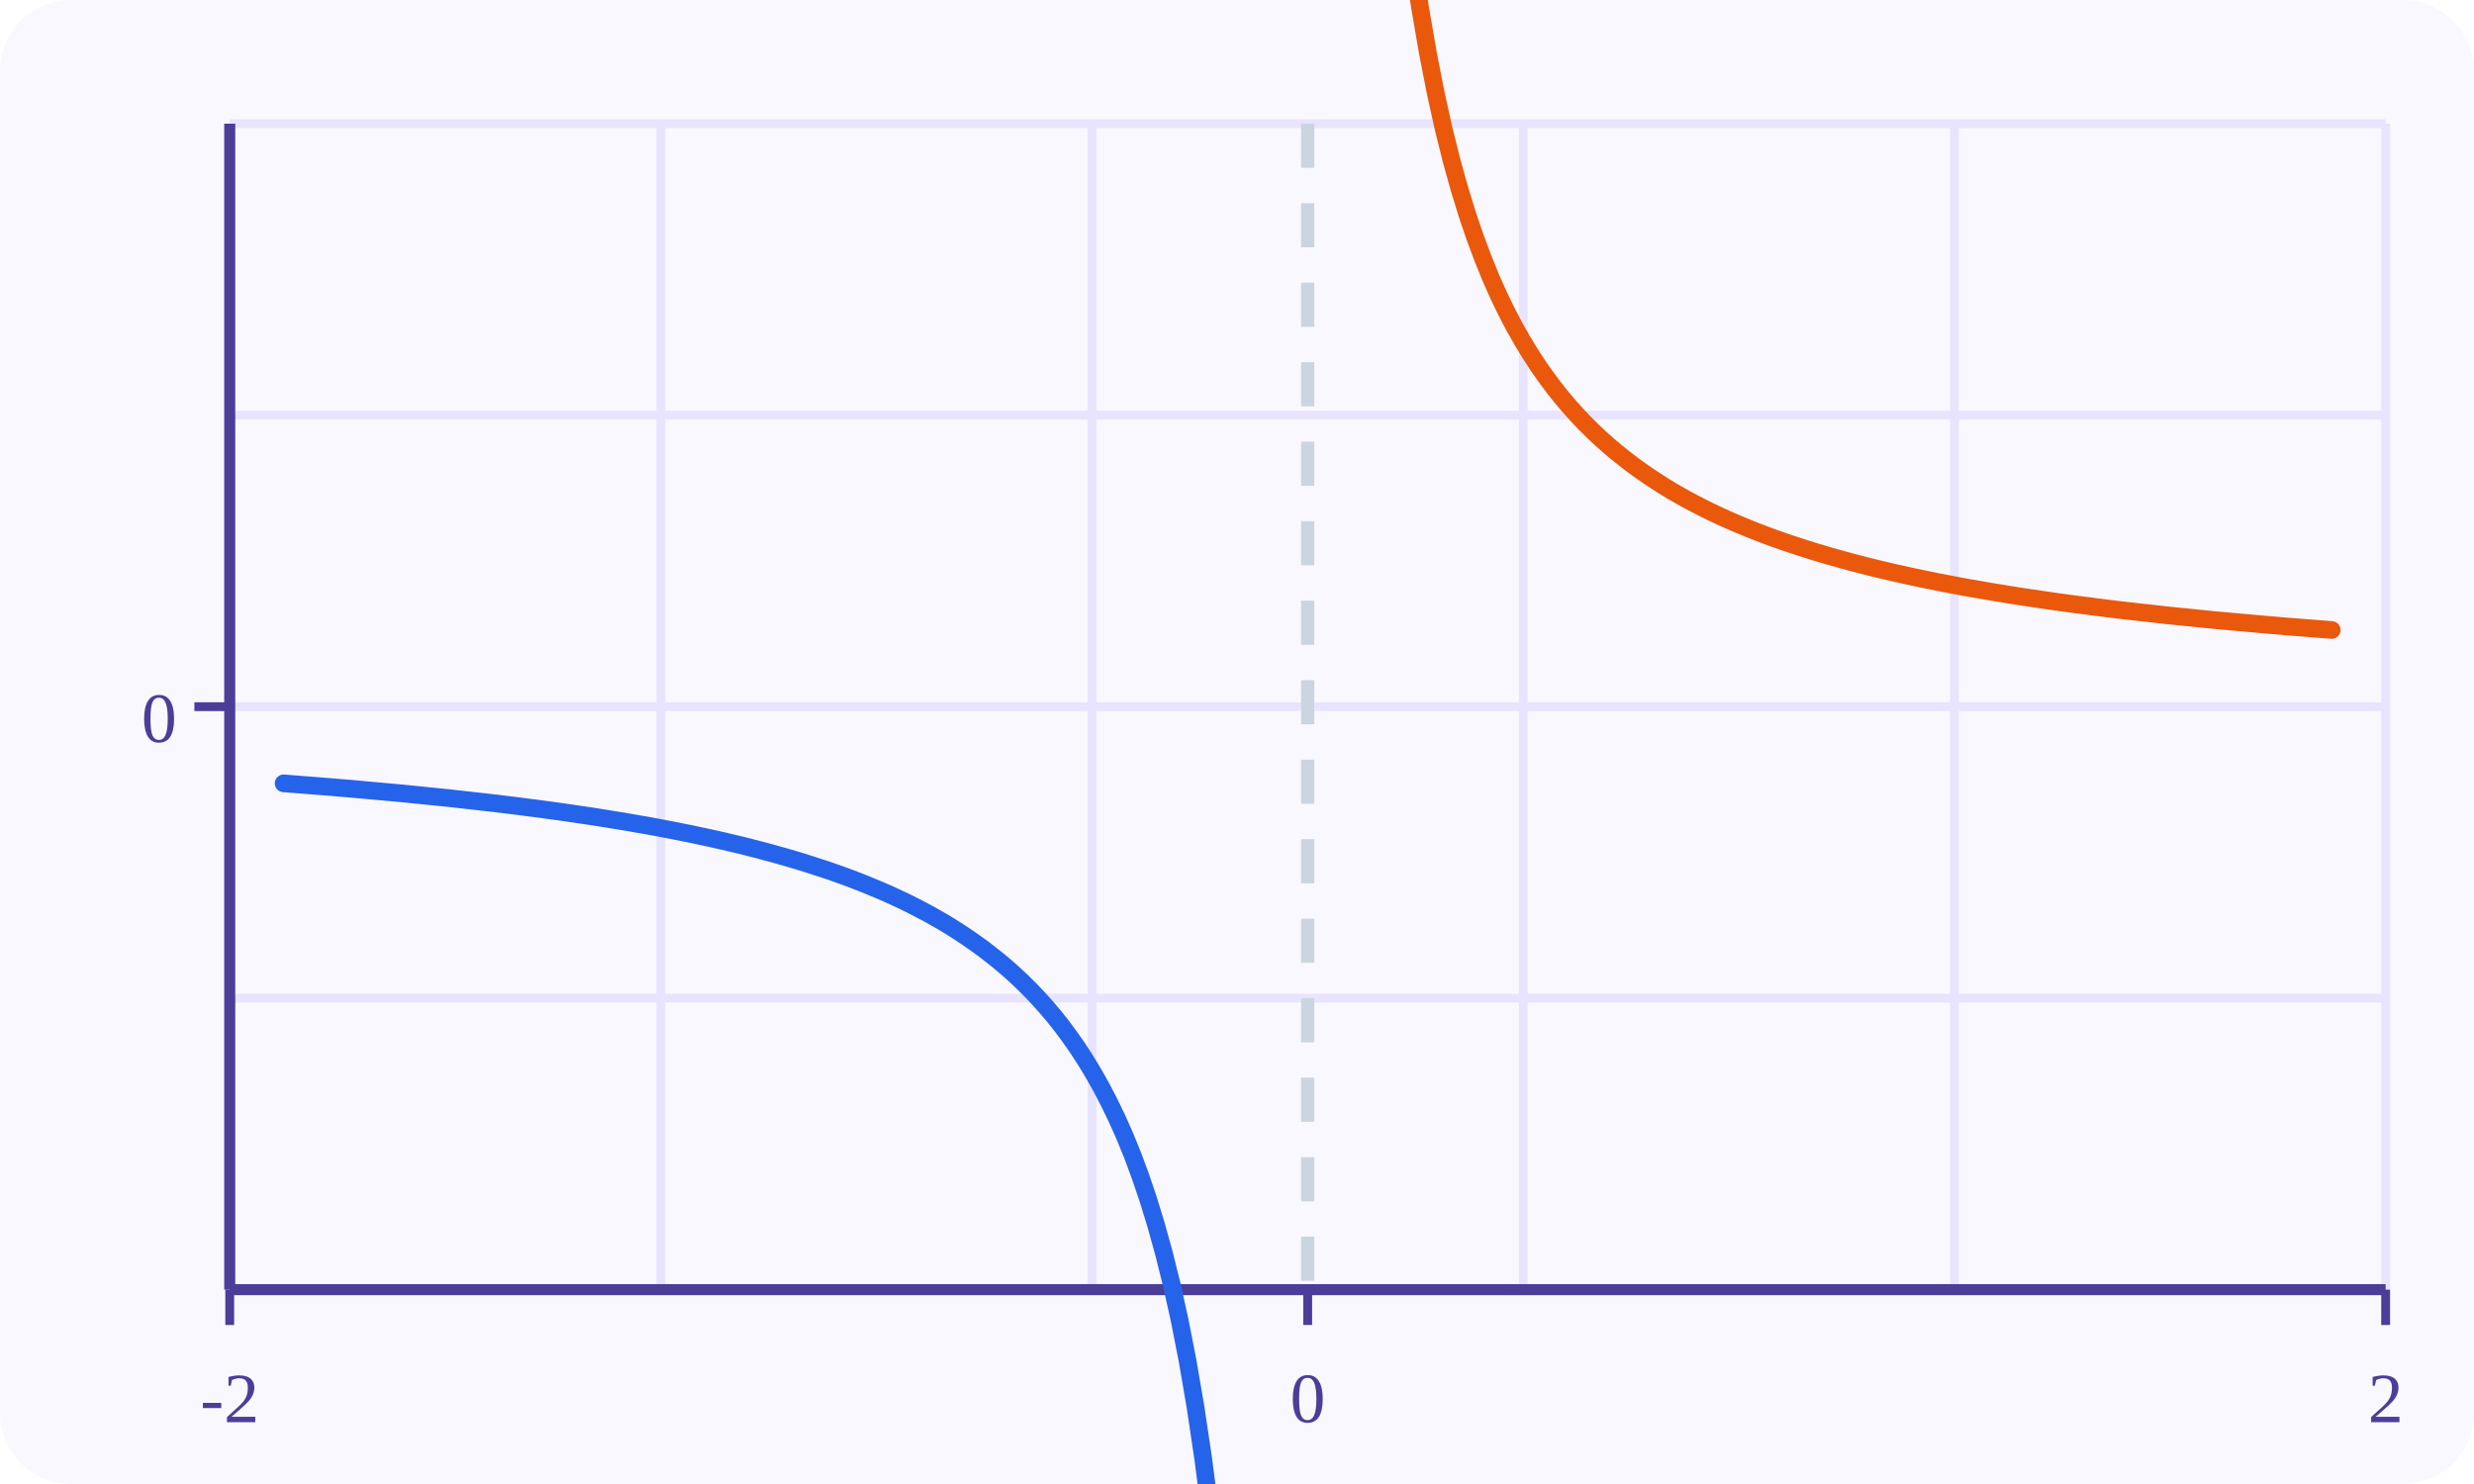
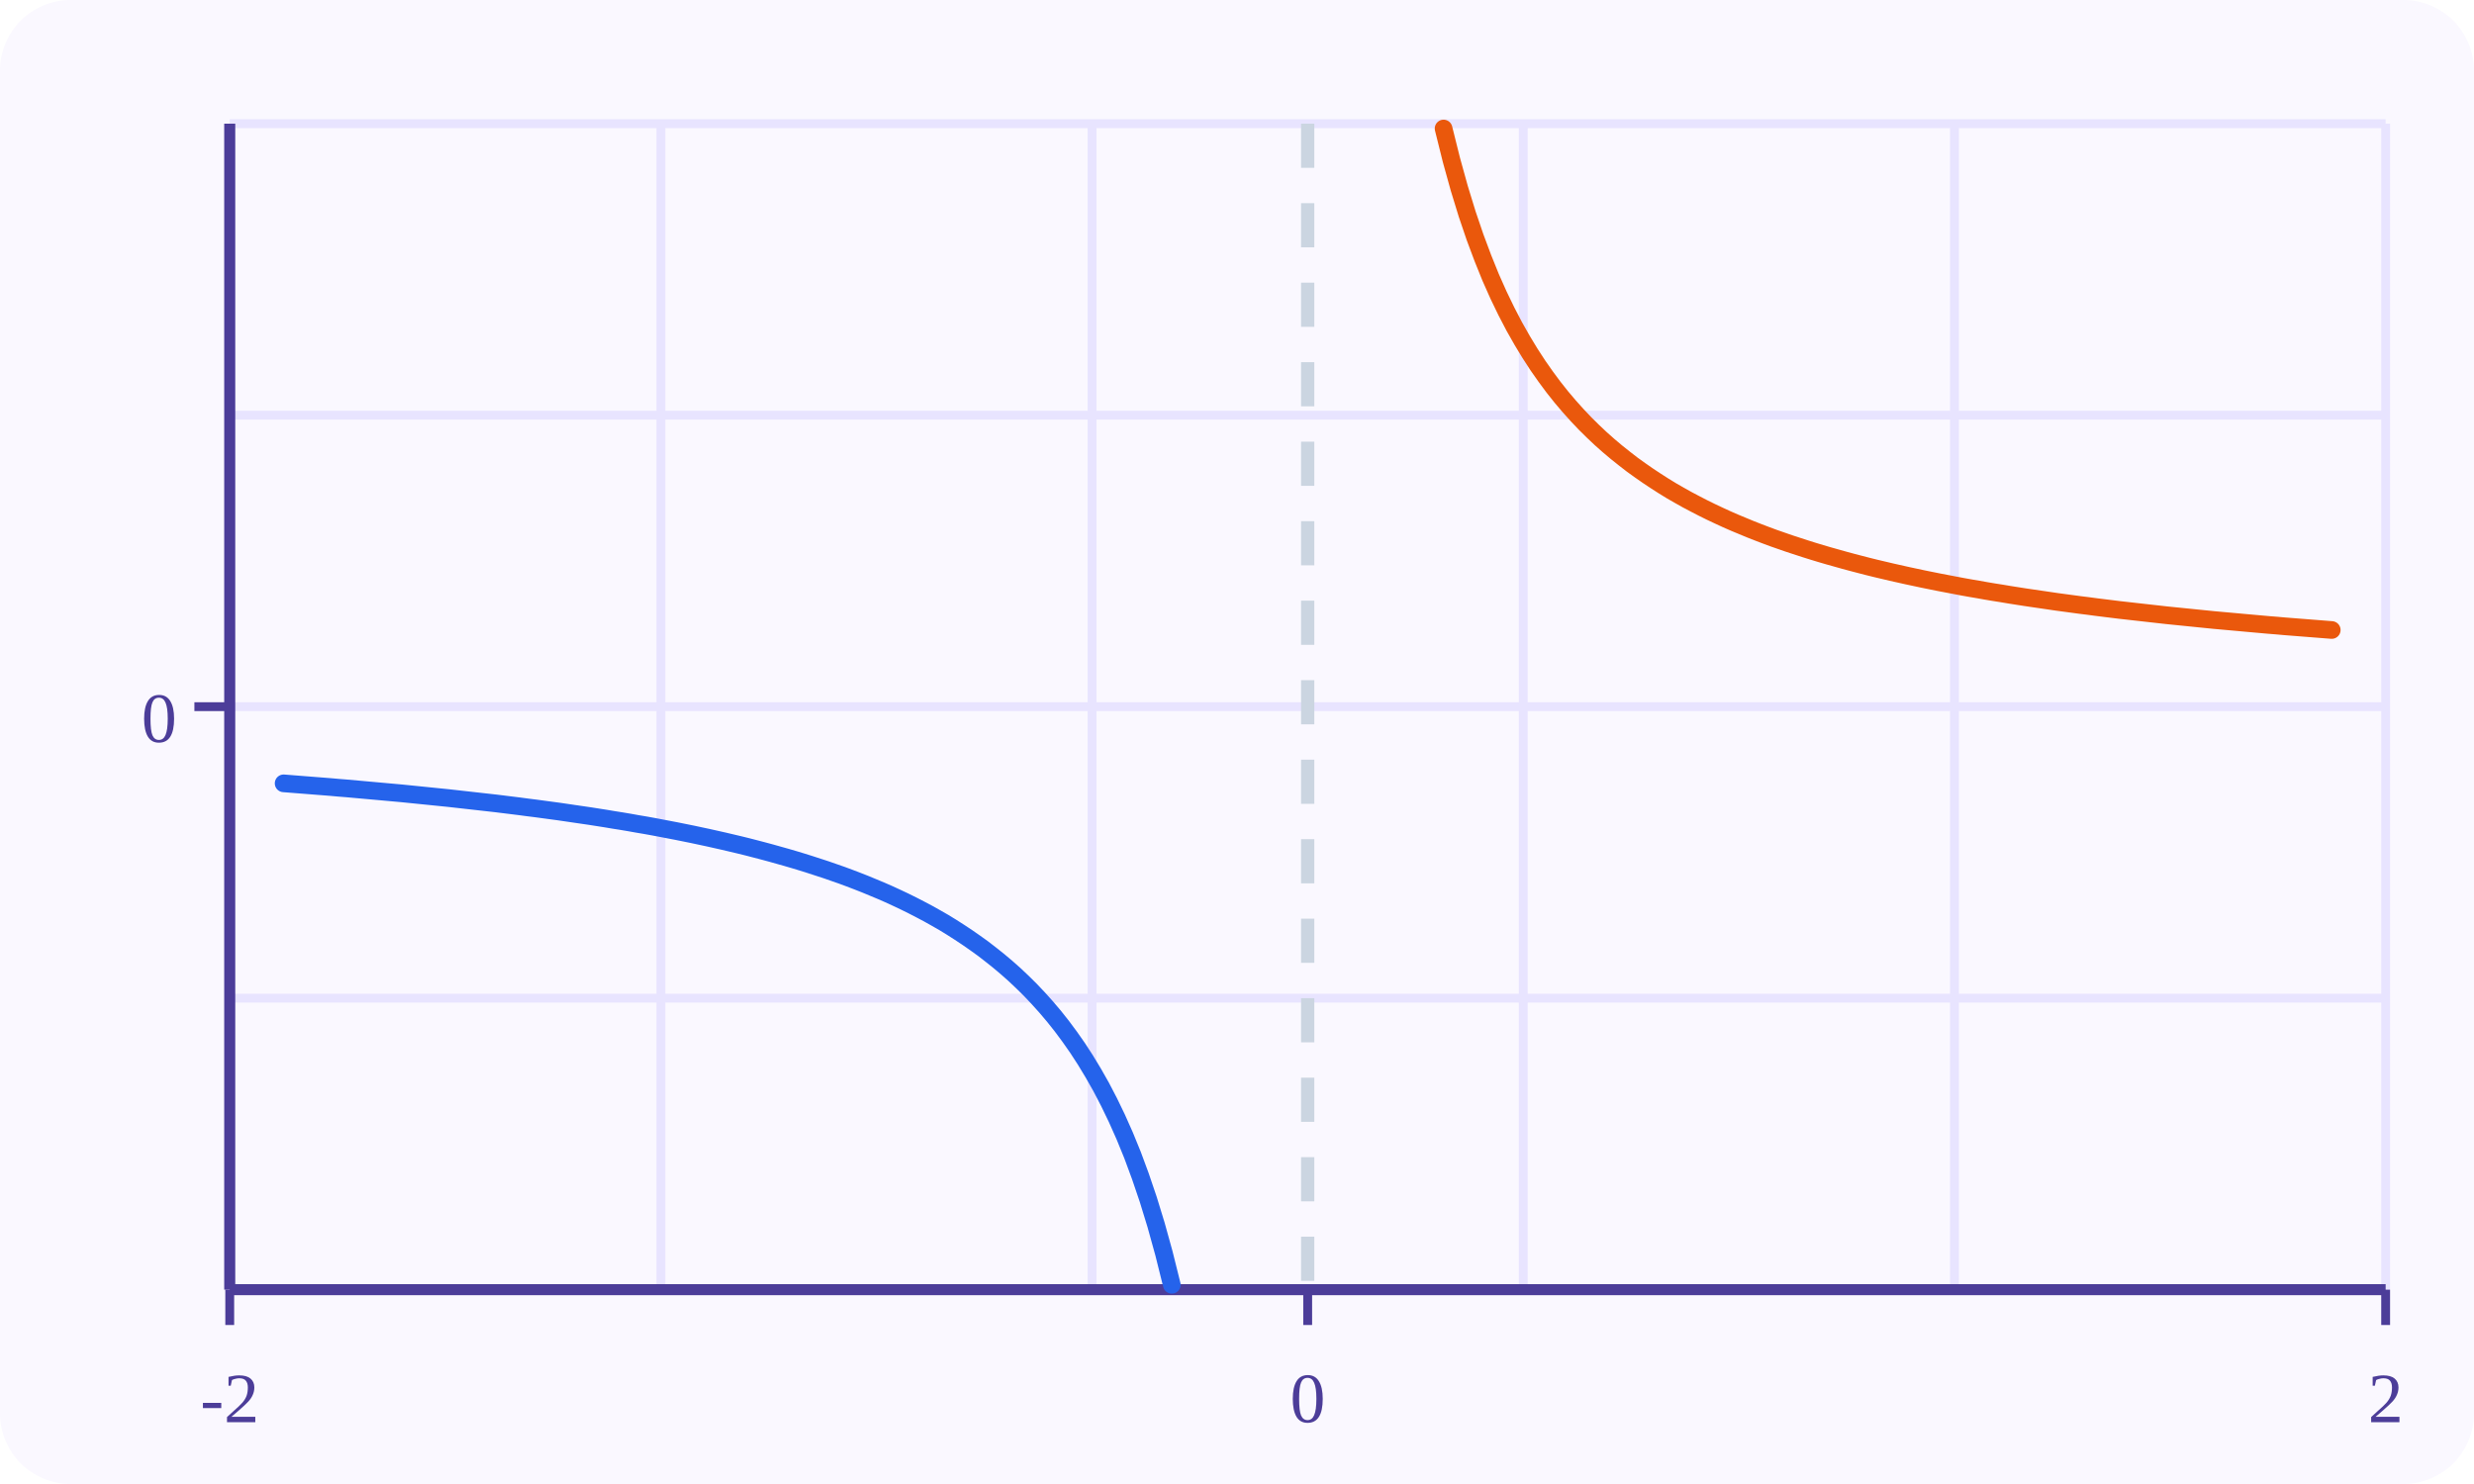
<svg xmlns="http://www.w3.org/2000/svg" viewBox="0 0 280 168" role="img" aria-label="Infinite behavior near x = 0" class="ap-graph-svg ap-graph-svg--compact">
  <rect width="280" height="168" fill="#faf8ff" rx="8" />
  <line x1="26.0" y1="14" x2="26.0" y2="146" stroke="#e8e4ff" stroke-width="1" />
  <line x1="74.8" y1="14" x2="74.8" y2="146" stroke="#e8e4ff" stroke-width="1" />
  <line x1="123.6" y1="14" x2="123.6" y2="146" stroke="#e8e4ff" stroke-width="1" />
  <line x1="172.4" y1="14" x2="172.4" y2="146" stroke="#e8e4ff" stroke-width="1" />
  <line x1="221.2" y1="14" x2="221.2" y2="146" stroke="#e8e4ff" stroke-width="1" />
  <line x1="270.0" y1="14" x2="270.0" y2="146" stroke="#e8e4ff" stroke-width="1" />
  <line x1="26" y1="14.0" x2="270" y2="14.0" stroke="#e8e4ff" stroke-width="1" />
  <line x1="26" y1="47.0" x2="270" y2="47.0" stroke="#e8e4ff" stroke-width="1" />
  <line x1="26" y1="80.0" x2="270" y2="80.0" stroke="#e8e4ff" stroke-width="1" />
  <line x1="26" y1="113.0" x2="270" y2="113.0" stroke="#e8e4ff" stroke-width="1" />
  <line x1="26" y1="146.0" x2="270" y2="146.0" stroke="#e8e4ff" stroke-width="1" />
  <line x1="26" y1="146" x2="270" y2="146" stroke="#4c3d99" stroke-width="1.25" />
  <line x1="26" y1="14" x2="26" y2="146" stroke="#4c3d99" stroke-width="1.25" />
  <line x1="26.0" y1="146.0" x2="26.0" y2="150.0" stroke="#4c3d99" stroke-width="1" />
  <text x="26.0" y="161.0" text-anchor="middle" font-size="8" fill="#4c3d99">-2</text>
  <line x1="148.0" y1="146.0" x2="148.0" y2="150.0" stroke="#4c3d99" stroke-width="1" />
  <text x="148.0" y="161.0" text-anchor="middle" font-size="8" fill="#4c3d99">0</text>
  <line x1="270.0" y1="146.0" x2="270.0" y2="150.0" stroke="#4c3d99" stroke-width="1" />
  <text x="270.0" y="161.0" text-anchor="middle" font-size="8" fill="#4c3d99">2</text>
  <line x1="22.0" y1="80.0" x2="26.0" y2="80.0" stroke="#4c3d99" stroke-width="1" />
  <text x="20.0" y="84.0" text-anchor="end" font-size="8" fill="#4c3d99">0</text>
  <line x1="148.0" y1="14" x2="148.0" y2="146" stroke="#cbd5e1" stroke-width="1.5" stroke-dasharray="5 4" />
-   <polyline points="32.10,88.68 32.99,88.75 33.88,88.82 34.77,88.89 35.66,88.96 36.55,89.03 37.44,89.10 38.33,89.18 39.22,89.25 40.11,89.33 41.00,89.41 41.89,89.49 42.78,89.57 43.66,89.65 44.55,89.73 45.44,89.81 46.33,89.90 47.22,89.99 48.11,90.08 49.00,90.17 49.89,90.26 50.78,90.35 51.67,90.45 52.56,90.55 53.45,90.65 54.34,90.75 55.23,90.85 56.12,90.95 57.01,91.06 57.90,91.17 58.79,91.28 59.68,91.40 60.57,91.51 61.46,91.63 62.35,91.75 63.24,91.87 64.13,92.00 65.01,92.13 65.90,92.26 66.79,92.39 67.68,92.53 68.57,92.67 69.46,92.82 70.35,92.96 71.24,93.11 72.13,93.27 73.02,93.42 73.91,93.58 74.80,93.75 75.69,93.92 76.58,94.09 77.47,94.27 78.36,94.45 79.25,94.64 80.14,94.83 81.03,95.03 81.92,95.23 82.81,95.44 83.70,95.65 84.59,95.87 85.48,96.10 86.36,96.33 87.25,96.57 88.14,96.82 89.03,97.07 89.92,97.33 90.81,97.60 91.70,97.88 92.59,98.17 93.48,98.46 94.37,98.77 95.26,99.08 96.15,99.41 97.04,99.75 97.93,100.10 98.82,100.47 99.71,100.84 100.60,101.23 101.49,101.64 102.38,102.06 103.27,102.50 104.16,102.96 105.05,103.43 105.94,103.93 106.83,104.44 107.71,104.98 108.60,105.55 109.49,106.14 110.38,106.76 111.27,107.40 112.16,108.09 113.05,108.80 113.94,109.55 114.83,110.34 115.72,111.18 116.61,112.06 117.50,113.00 118.39,113.99 119.28,115.04 120.17,116.16 121.06,117.36 121.95,118.63 122.84,120.00 123.73,121.47 124.62,123.04 125.51,124.75 126.40,126.59 127.29,128.59 128.18,130.77 129.06,133.15 129.95,135.77 130.84,138.67 131.73,141.88 132.62,145.45 133.51,149.47 134.40,154.02 135.29,159.20 136.18,165.16 137.07,172.09 137.96,180.25 138.85,190.00" fill="none" stroke="#2563eb" stroke-width="2" stroke-linecap="round" />
-   <polyline points="157.15,-30.00 158.04,-20.25 158.93,-12.09 159.82,-5.16 160.71,0.80 161.60,5.98 162.49,10.53 163.38,14.55 164.27,18.12 165.16,21.33 166.05,24.23 166.94,26.85 167.83,29.23 168.71,31.41 169.60,33.41 170.49,35.25 171.38,36.96 172.27,38.53 173.16,40.00 174.05,41.37 174.94,42.64 175.83,43.84 176.72,44.96 177.61,46.01 178.50,47.00 179.39,47.94 180.28,48.82 181.17,49.66 182.06,50.45 182.95,51.20 183.84,51.91 184.73,52.60 185.62,53.24 186.51,53.86 187.40,54.45 188.29,55.02 189.17,55.56 190.06,56.07 190.95,56.57 191.84,57.04 192.73,57.50 193.62,57.94 194.51,58.36 195.40,58.77 196.29,59.16 197.18,59.53 198.07,59.90 198.96,60.25 199.85,60.59 200.74,60.92 201.63,61.23 202.52,61.54 203.41,61.83 204.30,62.12 205.19,62.40 206.08,62.67 206.97,62.93 207.86,63.18 208.75,63.43 209.64,63.67 210.52,63.90 211.41,64.13 212.30,64.35 213.19,64.56 214.08,64.77 214.97,64.97 215.86,65.17 216.75,65.36 217.64,65.55 218.53,65.73 219.42,65.91 220.31,66.08 221.20,66.25 222.09,66.42 222.98,66.58 223.87,66.73 224.76,66.89 225.65,67.04 226.54,67.18 227.43,67.33 228.32,67.47 229.21,67.61 230.10,67.74 230.99,67.87 231.88,68.00 232.76,68.13 233.65,68.25 234.54,68.37 235.43,68.49 236.32,68.60 237.21,68.72 238.10,68.83 238.99,68.94 239.88,69.05 240.77,69.15 241.66,69.25 242.55,69.35 243.44,69.45 244.33,69.55 245.22,69.65 246.11,69.74 247.00,69.83 247.89,69.92 248.78,70.01 249.67,70.10 250.56,70.19 251.45,70.27 252.34,70.35 253.23,70.43 254.11,70.51 255.00,70.59 255.89,70.67 256.78,70.75 257.67,70.82 258.56,70.90 259.45,70.97 260.34,71.04 261.23,71.11 262.12,71.18 263.01,71.25 263.90,71.32" fill="none" stroke="#ea580c" stroke-width="2" stroke-linecap="round" />
+   <polyline points="32.10,88.68 32.99,88.75 33.88,88.82 34.77,88.89 35.66,88.96 36.55,89.03 37.44,89.10 38.33,89.18 39.22,89.25 40.11,89.33 41.00,89.41 41.89,89.49 42.78,89.57 43.66,89.65 44.55,89.73 45.44,89.81 46.33,89.90 47.22,89.99 48.11,90.08 49.00,90.17 49.89,90.26 50.78,90.35 51.67,90.45 52.56,90.55 53.45,90.65 54.34,90.75 55.23,90.85 56.12,90.95 57.01,91.06 57.90,91.17 58.79,91.28 59.68,91.40 60.57,91.51 61.46,91.63 62.35,91.75 63.24,91.87 64.13,92.00 65.01,92.13 65.90,92.26 66.79,92.39 67.68,92.53 68.57,92.67 69.46,92.82 70.35,92.96 71.24,93.11 72.13,93.27 73.02,93.42 73.91,93.58 74.80,93.75 75.69,93.92 76.58,94.09 77.47,94.27 78.36,94.45 79.25,94.64 80.14,94.83 81.03,95.03 81.92,95.23 82.81,95.44 83.70,95.65 84.59,95.87 85.48,96.10 86.36,96.33 87.25,96.57 88.14,96.82 89.03,97.07 89.92,97.33 90.81,97.60 91.70,97.88 92.59,98.17 93.48,98.46 94.37,98.77 95.26,99.08 96.15,99.41 97.04,99.75 97.93,100.10 98.82,100.47 99.71,100.84 100.60,101.23 101.49,101.64 102.38,102.06 103.27,102.50 104.16,102.96 105.05,103.43 105.94,103.93 106.83,104.44 107.71,104.98 108.60,105.55 109.49,106.14 110.38,106.76 111.27,107.40 112.16,108.09 113.05,108.80 113.94,109.55 114.83,110.34 115.72,111.18 116.61,112.06 117.50,113.00 118.39,113.99 119.28,115.04 120.17,116.16 121.06,117.36 121.95,118.63 122.84,120.00 123.73,121.47 124.62,123.04 125.51,124.75 126.40,126.59 127.29,128.59 128.18,130.77 129.06,133.15 129.95,135.77 130.84,138.67 131.73,141.88 132.62,145.45" fill="none" stroke="#2563eb" stroke-width="2" stroke-linecap="round" stroke-linejoin="round" />
+   <polyline points="163.38,14.55 164.27,18.12 165.16,21.33 166.05,24.23 166.94,26.85 167.83,29.23 168.71,31.41 169.60,33.41 170.49,35.25 171.38,36.96 172.27,38.53 173.16,40.00 174.05,41.37 174.94,42.64 175.83,43.84 176.72,44.96 177.61,46.01 178.50,47.00 179.39,47.94 180.28,48.82 181.17,49.66 182.06,50.45 182.95,51.20 183.84,51.91 184.73,52.60 185.62,53.24 186.51,53.86 187.40,54.45 188.29,55.02 189.17,55.56 190.06,56.07 190.95,56.57 191.84,57.04 192.73,57.50 193.62,57.94 194.51,58.36 195.40,58.77 196.29,59.16 197.18,59.53 198.07,59.90 198.96,60.25 199.85,60.59 200.74,60.92 201.63,61.23 202.52,61.54 203.41,61.83 204.30,62.12 205.19,62.40 206.08,62.67 206.97,62.93 207.86,63.18 208.75,63.43 209.64,63.67 210.52,63.90 211.41,64.13 212.30,64.35 213.19,64.56 214.08,64.77 214.97,64.97 215.86,65.17 216.75,65.36 217.64,65.55 218.53,65.73 219.42,65.91 220.31,66.08 221.20,66.25 222.09,66.42 222.98,66.58 223.87,66.73 224.76,66.89 225.65,67.04 226.54,67.18 227.43,67.33 228.32,67.47 229.21,67.61 230.10,67.74 230.99,67.87 231.88,68.00 232.76,68.13 233.65,68.25 234.54,68.37 235.43,68.49 236.32,68.60 237.21,68.72 238.10,68.83 238.99,68.94 239.88,69.05 240.77,69.15 241.66,69.25 242.55,69.35 243.44,69.45 244.33,69.55 245.22,69.65 246.11,69.74 247.00,69.83 247.89,69.92 248.78,70.01 249.67,70.10 250.56,70.19 251.45,70.27 252.34,70.35 253.23,70.43 254.11,70.51 255.00,70.59 255.89,70.67 256.78,70.75 257.67,70.82 258.56,70.90 259.45,70.97 260.34,71.04 261.23,71.11 262.12,71.18 263.01,71.25 263.90,71.32" fill="none" stroke="#ea580c" stroke-width="2" stroke-linecap="round" stroke-linejoin="round" />
</svg>
